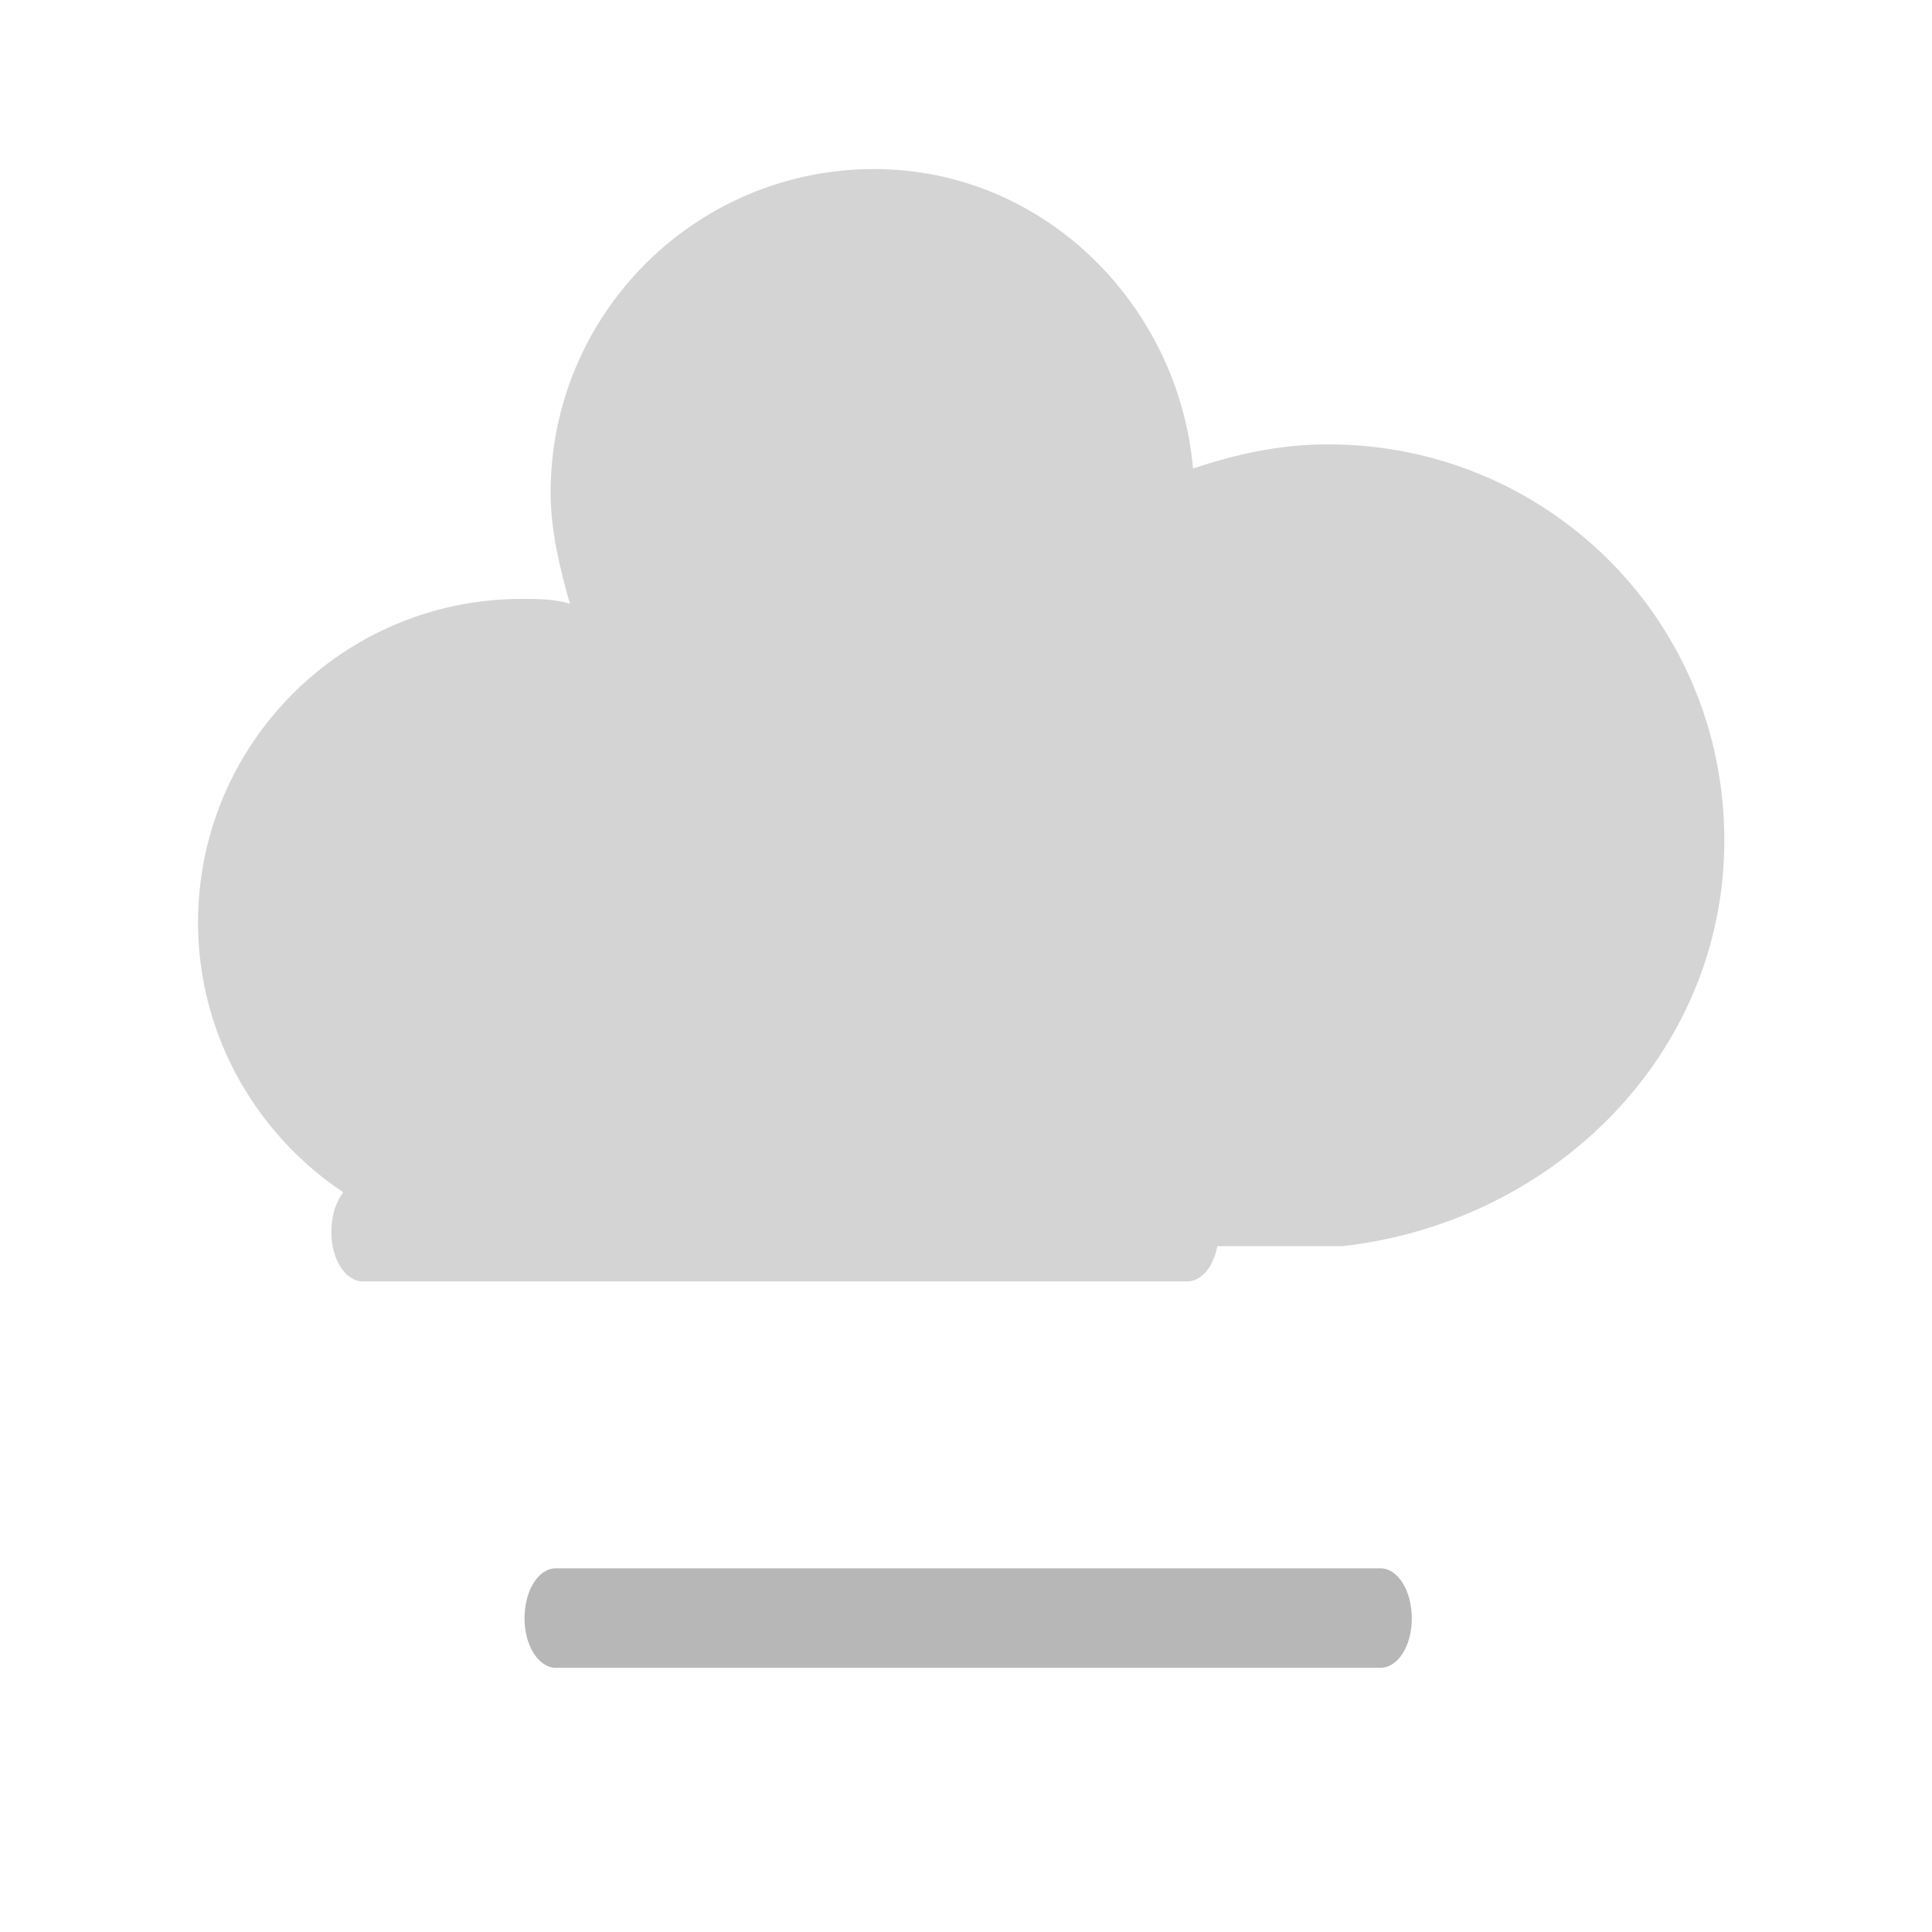
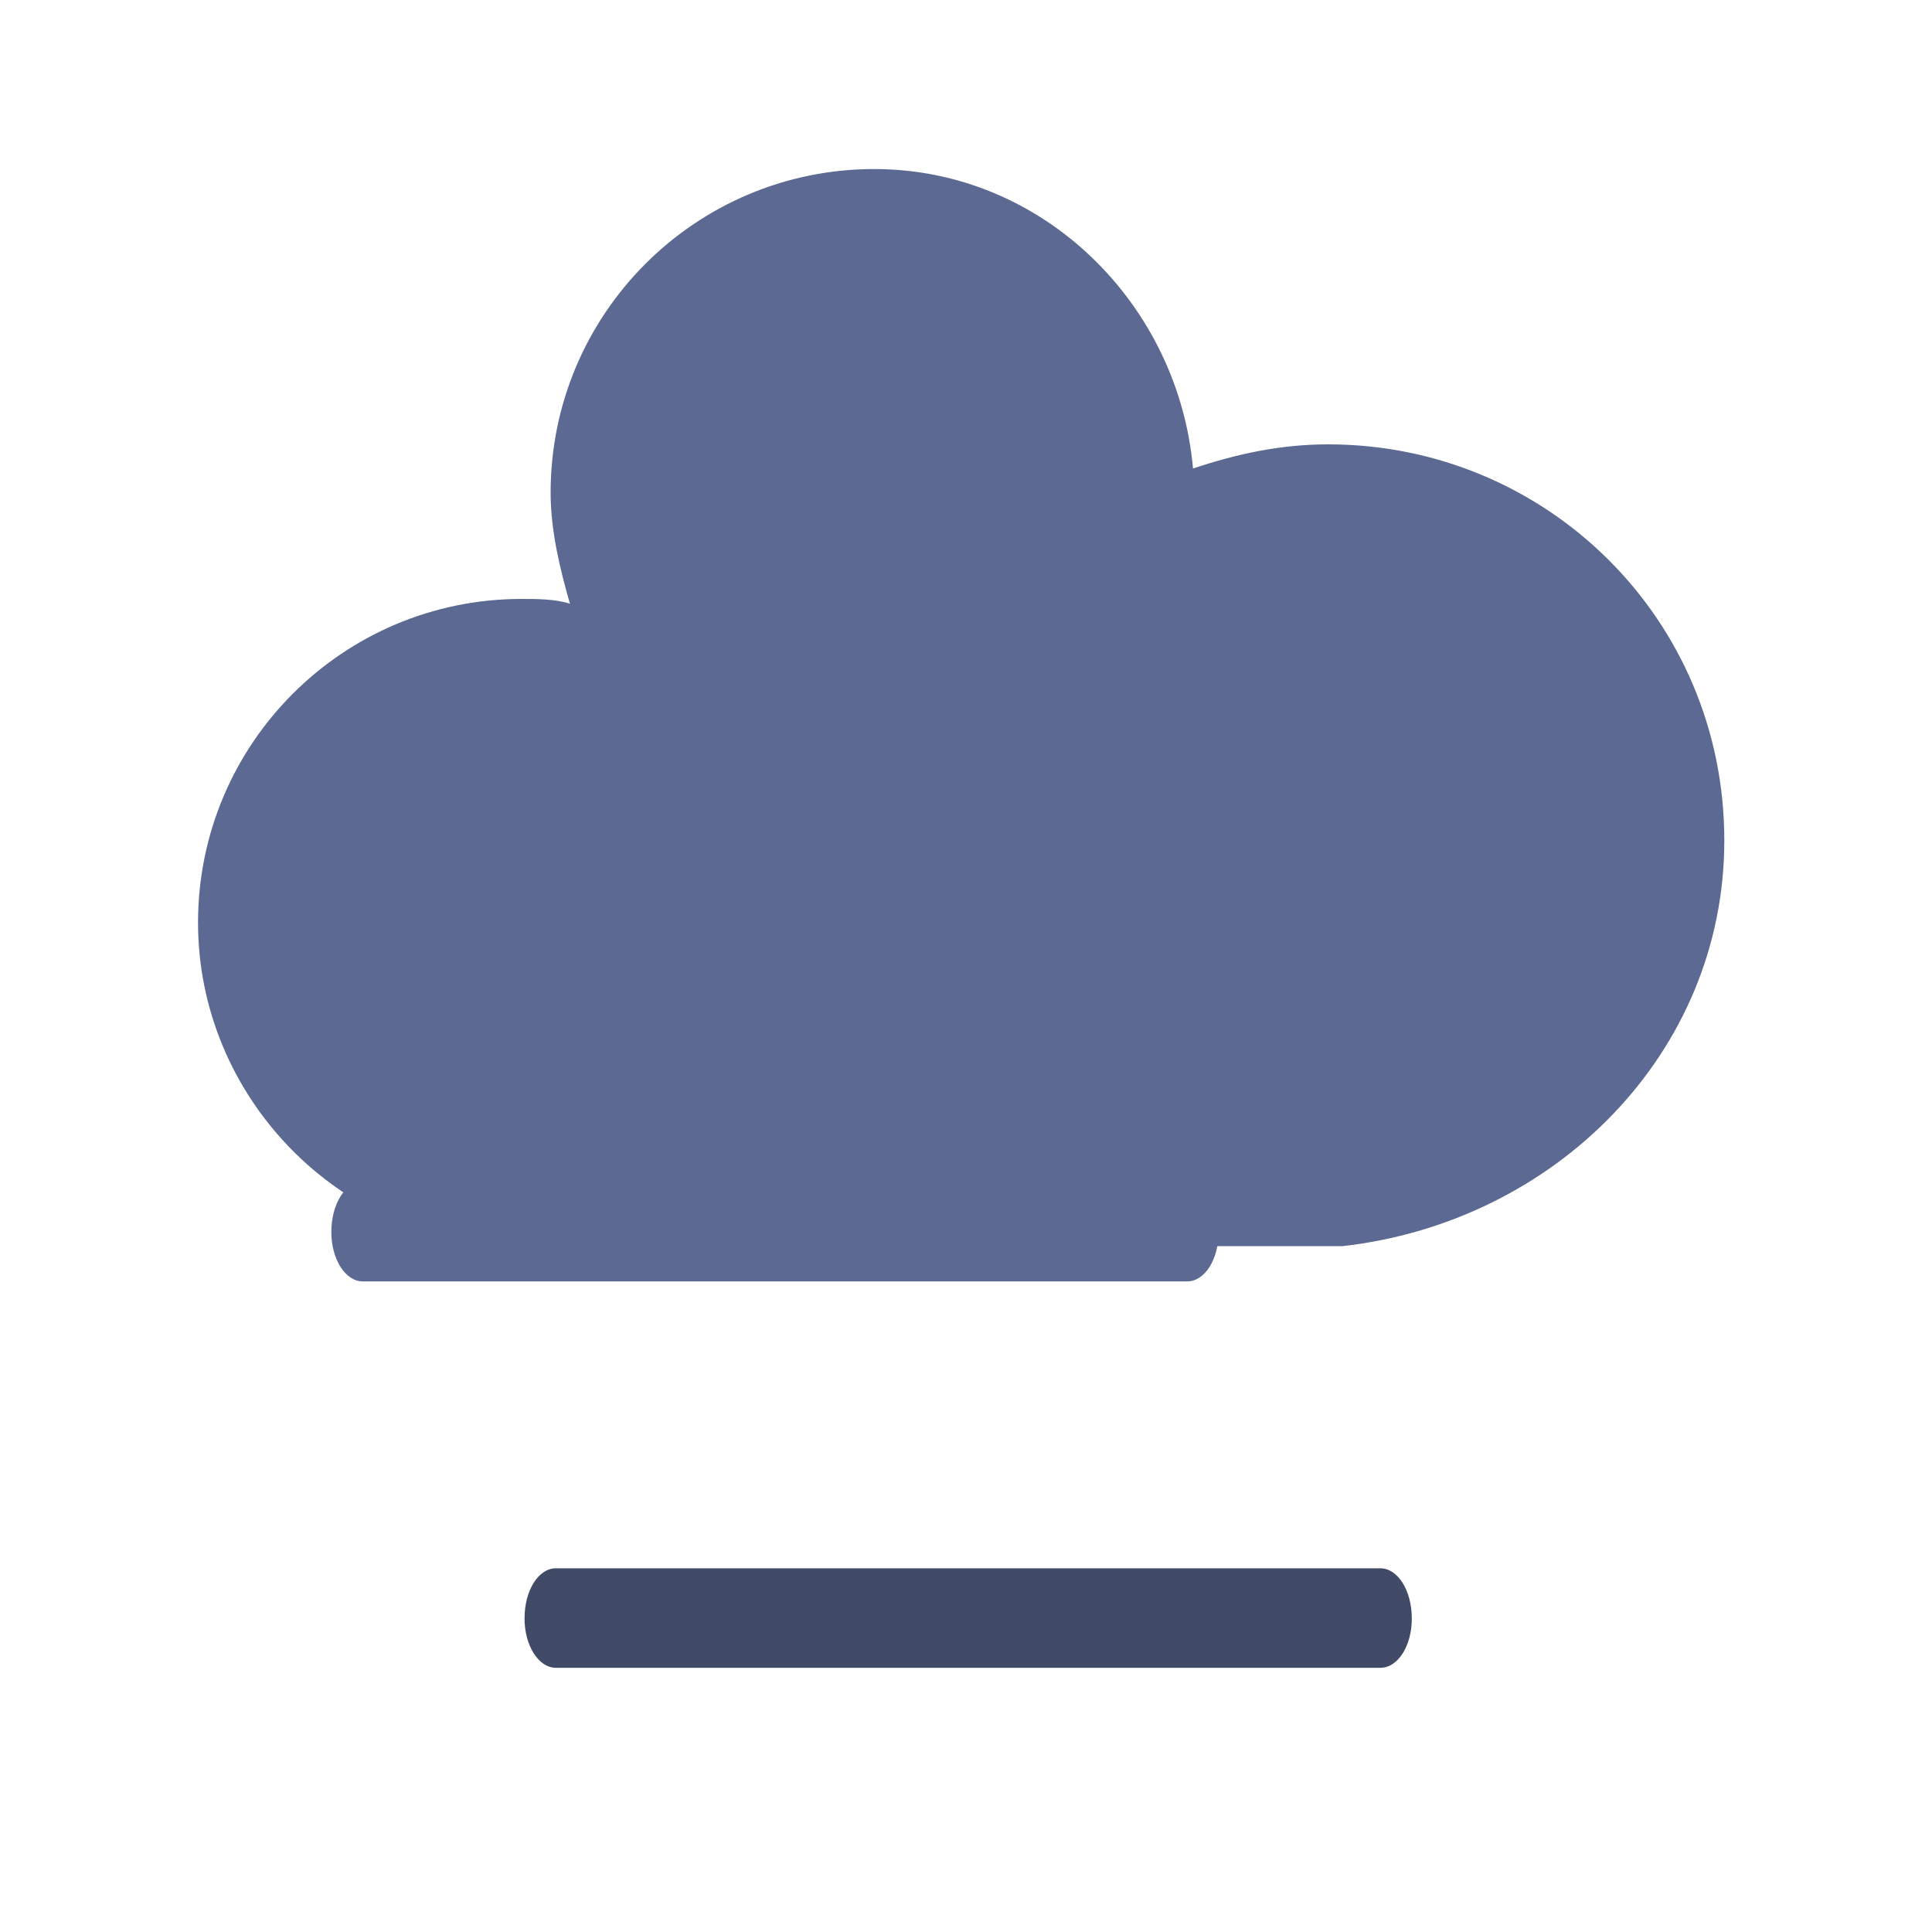
<svg xmlns="http://www.w3.org/2000/svg" version="1.1" width="40" height="40" viewbox="0 0 17 17">
  <style>
	#fog_1 {
		-webkit-animation-name: fog_1_animation;
		-moz-animation-name: fog_1_animation;
		-ms-animation-name: fog_1_animation;
		animation-name: fog_1_animation;
		-webkit-animation-duration: 15s;
		-moz-animation-duration: 15s;
		-ms-animation-duration: 15s;
		animation-duration: 15s;
		-webkit-animation-timing-function: linear;
		-moz-animation-timing-function: linear;
		-ms-animation-timing-function: linear;
		animation-timing-function: linear;
		-webkit-animation-iteration-count: infinite;
		-moz-animation-iteration-count: infinite;
		-ms-animation-iteration-count: infinite;
		animation-iteration-count: infinite;
	}
	@keyframes fog_1_animation {
		0% {
			transform: translate(4px,4px)
		}
		6% {
			transform: translate(7px,4px)
		}
		12% {
			transform: translate(4px,4px)
		}
		18% {
			transform: translate(1px,4px)
		}
		24% {
			transform: translate(4px,4px)
		}
		100% {
			transform: translate(4px,4px)
		}
	}
	#fog_2 {
		-webkit-animation-name: fog_2_animation;
		-moz-animation-name: fog_2_animation;
		-ms-animation-name: fog_2_animation;
		animation-name: fog_2_animation;
		-webkit-animation-duration: 15s;
		-moz-animation-duration: 15s;
		-ms-animation-duration: 15s;
		animation-duration: 15s;
		-webkit-animation-timing-function: linear;
		-moz-animation-timing-function: linear;
		-ms-animation-timing-function: linear;
		animation-timing-function: linear;
		-webkit-animation-iteration-count: infinite;
		-moz-animation-iteration-count: infinite;
		-ms-animation-iteration-count: infinite;
		animation-iteration-count: infinite;
	}
	@keyframes fog_2_animation {
		0% {
			transform: translate(4px,7px)
		}
		6% {
			transform: translate(4px,7px)
		}
		12% {
			transform: translate(7px,7px)
		}
		18% {
			transform: translate(4px,7px)
		}
		24% {
			transform: translate(1px,7px)
		}
		30% {
			transform: translate(4px,7px)
		}
		100% {
			transform: translate(4px,7px)
		}
	}
	#cloud {
		-webkit-animation-name: cloud_animation;
		-moz-animation-name: cloud_animation;
		-ms-animation-name: cloud_animation;
		animation-name: cloud_animation;
		-webkit-animation-duration: 8s;
		-moz-animation-duration: 8s;
		-ms-animation-duration: 8s;
		animation-duration: 8s;
		-webkit-animation-timing-function: linear;
		-moz-animation-timing-function: linear;
		-ms-animation-timing-function: linear;
		animation-timing-function: linear;
		-webkit-animation-iteration-count: infinite;
		-moz-animation-iteration-count: infinite;
		-ms-animation-iteration-count: infinite;
		animation-iteration-count: infinite;
	}
	@keyframes cloud_animation {
		0% {
			transform: translate(-12px,-18px)
		}
		50% {
			transform: translate(-9px,-18px)
		}
		100% {
			transform: translate(-12px,-18px)
		}
	}
	
</style>
  <g>
    <g id="cloud" transform="translate(-12,-18)">
      <g>
-         <path d="M47.7,35.4c0-4.6-3.7-8.2-8.2-8.2c-1,0-1.9,0.2-2.8,0.5c-0.3-3.4-3.1-6.2-6.6-6.2c-3.7,0-6.7,3-6.7,6.7c0,0.8,0.2,1.6,0.4,2.3 c-0.3-0.1-0.7-0.1-1-0.1c-3.7,0-6.7,3-6.7,6.7c0,3.6,2.9,6.6,6.5,6.7l17.2,0C44.2,43.3,47.7,39.8,47.7,35.4z" fill="#d4d4d4" />
+         <path d="M47.7,35.4c0-4.6-3.7-8.2-8.2-8.2c-1,0-1.9,0.2-2.8,0.5c-0.3-3.4-3.1-6.2-6.6-6.2c-3.7,0-6.7,3-6.7,6.7c0,0.8,0.2,1.6,0.4,2.3 c-0.3-0.1-0.7-0.1-1-0.1c-3.7,0-6.7,3-6.7,6.7c0,3.6,2.9,6.6,6.5,6.7l17.2,0C44.2,43.3,47.7,39.8,47.7,35.4z" fill="#5c6992" />
      </g>
    </g>
    <g id="fog_1">
-       <path d="m24.58,25.47 l-17.07,0 c-0.36,0 -0.65,0.45 -0.65,1.04 c0,0.56 0.29,1.02 0.65,1.02 l17.07,0 c0.36,0 0.65,-0.45 0.65,-1.02 c0,-0.58 -0.29,-1.04 -0.65,-1.04z" fill="#d4d4d4" transform="translate(0,-1)" />
+       <path d="m24.58,25.47 l-17.07,0 c-0.36,0 -0.65,0.45 -0.65,1.04 c0,0.56 0.29,1.02 0.65,1.02 l17.07,0 c0.36,0 0.65,-0.45 0.65,-1.02 c0,-0.58 -0.29,-1.04 -0.65,-1.04z" fill="#5c6992" transform="translate(0,-1)" />
    </g>
    <g id="fog_2" transform="translate(4,7)">
-       <path d="m24.58,25.47 l-17.07,0 c-0.36,0 -0.65,0.45 -0.65,1.04 c0,0.56 0.29,1.02 0.65,1.02 l17.07,0 c0.36,0 0.65,-0.45 0.65,-1.02 c0,-0.58 -0.29,-1.04 -0.65,-1.04z" fill="#b7b7b7" />
+       <path d="m24.58,25.47 l-17.07,0 c-0.36,0 -0.65,0.45 -0.65,1.04 c0,0.56 0.29,1.02 0.65,1.02 l17.07,0 c0.36,0 0.65,-0.45 0.65,-1.02 c0,-0.58 -0.29,-1.04 -0.65,-1.04z" fill="#414a67" />
    </g>
  </g>
</svg>
